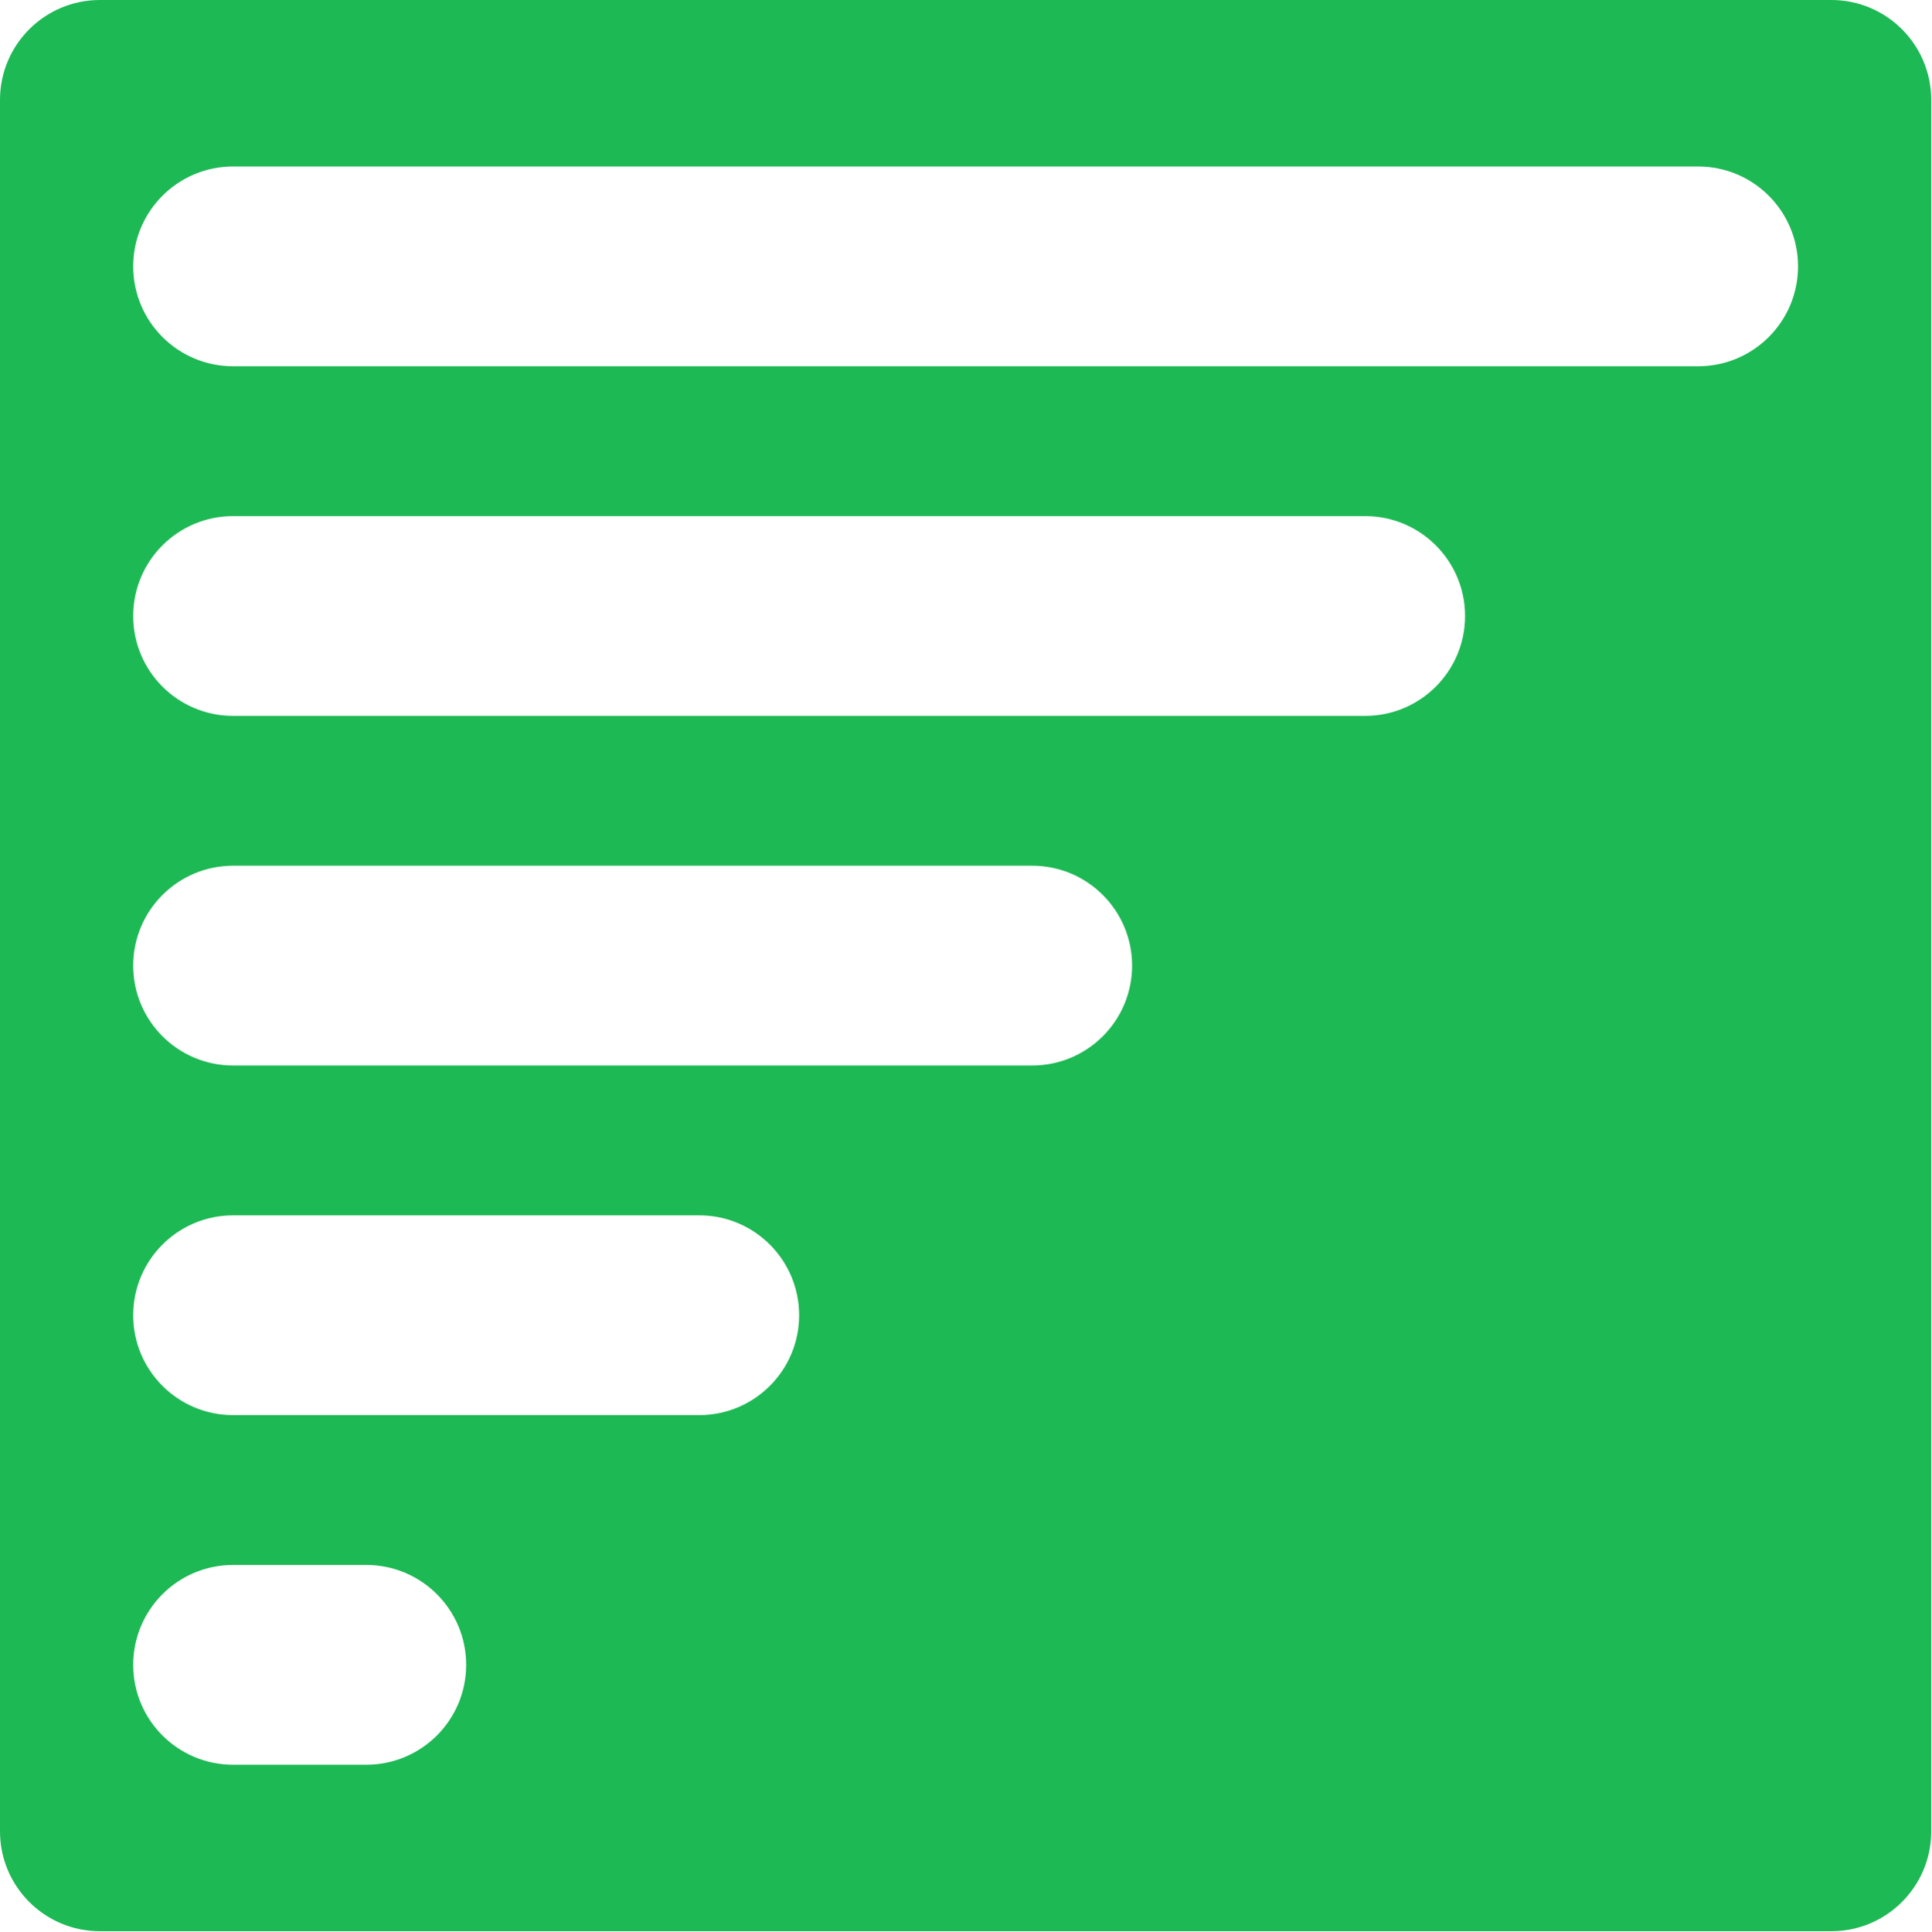
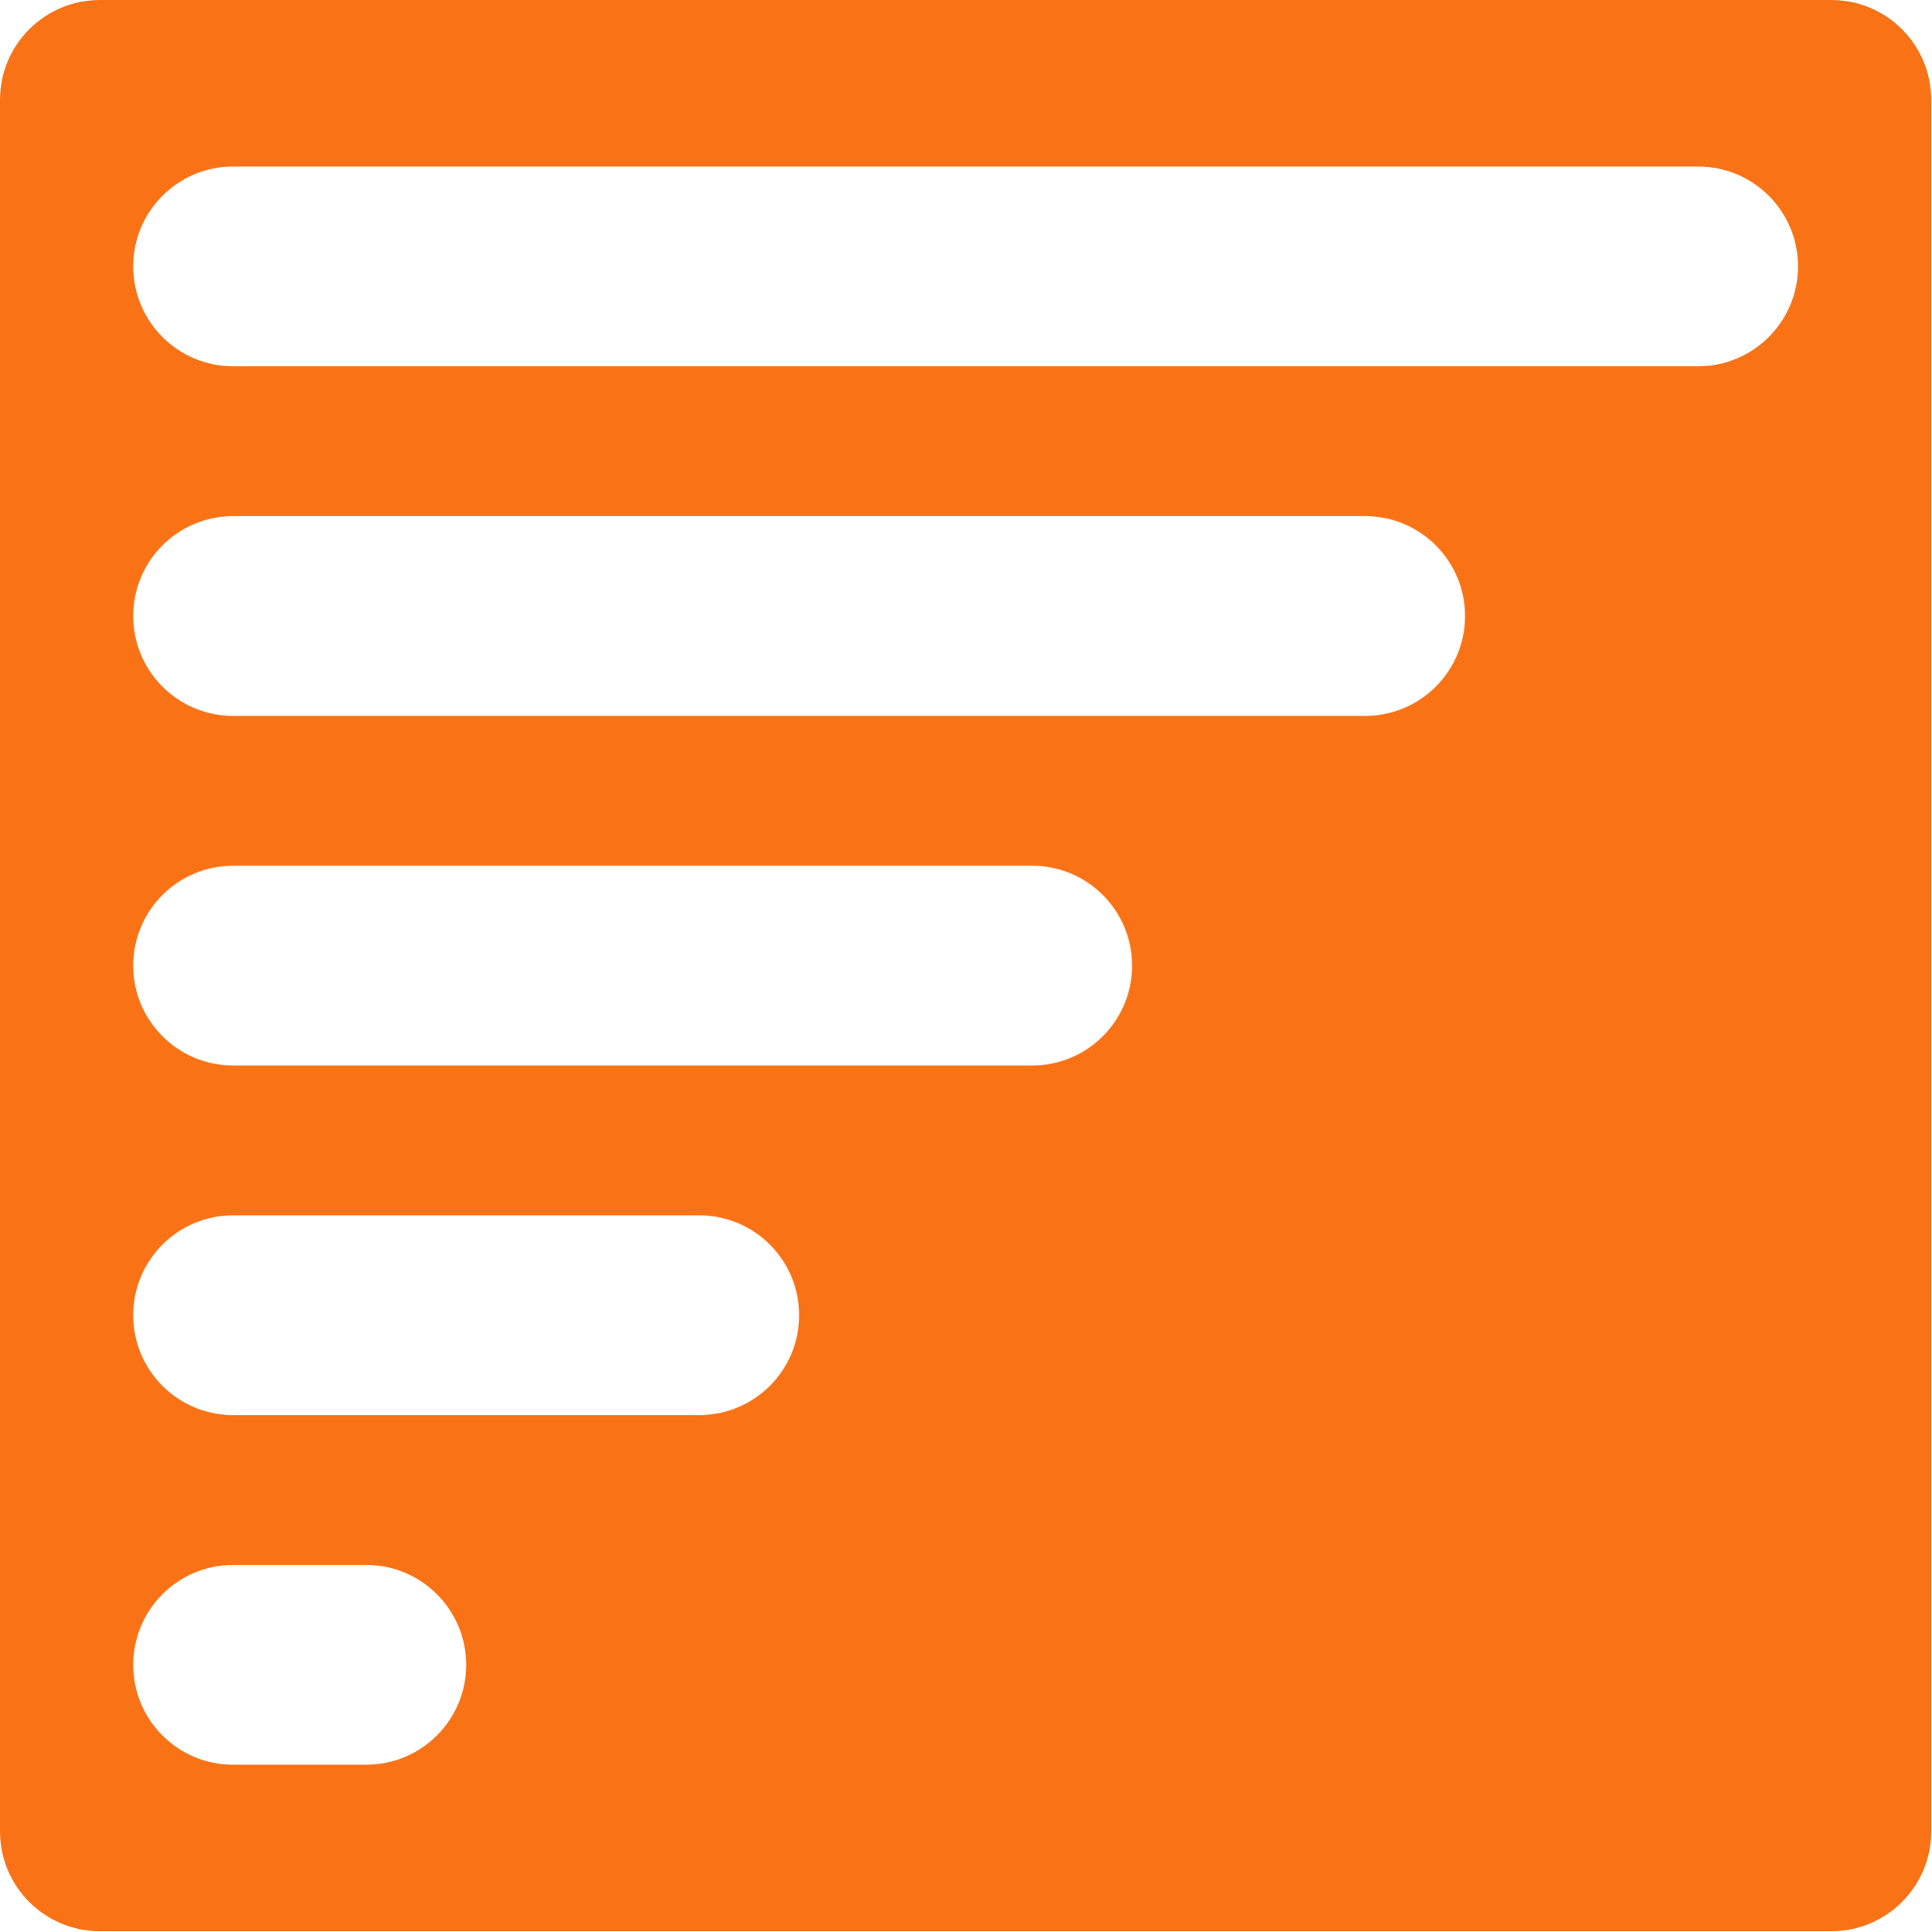
<svg xmlns="http://www.w3.org/2000/svg" width="1160" height="1160" fill="none">
-   <path fill-rule="evenodd" clip-rule="evenodd" d="M60 0C26.863 0 0 26.863 0 60v1040c0 33.14 26.863 60 60 60h1040c33.14 0 60-26.86 60-60V60c0-33.137-26.86-60-60-60H60Zm80 940c-33.137 0-60 26.863-60 60 0 33.14 26.863 60 60 60h80c33.137 0 60-26.86 60-60 0-33.137-26.863-60-60-60h-80ZM80 790c0-33.137 26.863-60 60-60h280c33.137 0 60 26.863 60 60s-26.863 60-60 60H140c-33.137 0-60-26.863-60-60Zm60-270c-33.137 0-60 26.863-60 60s26.863 60 60 60h480c33.137 0 60-26.863 60-60s-26.863-60-60-60H140ZM80 370c0-33.137 26.863-60 60-60h680c33.137 0 60 26.863 60 60s-26.863 60-60 60H140c-33.137 0-60-26.863-60-60Zm60-270c-33.137 0-60 26.863-60 60s26.863 60 60 60h880c33.14 0 60-26.863 60-60s-26.86-60-60-60H140Z" fill="#1DB954" />
+   <path fill-rule="evenodd" clip-rule="evenodd" d="M60 0C26.863 0 0 26.863 0 60v1040c0 33.14 26.863 60 60 60h1040c33.14 0 60-26.86 60-60V60c0-33.137-26.86-60-60-60H60Zm80 940c-33.137 0-60 26.863-60 60 0 33.14 26.863 60 60 60h80c33.137 0 60-26.86 60-60 0-33.137-26.863-60-60-60h-80ZM80 790c0-33.137 26.863-60 60-60h280c33.137 0 60 26.863 60 60s-26.863 60-60 60H140c-33.137 0-60-26.863-60-60Zm60-270c-33.137 0-60 26.863-60 60s26.863 60 60 60h480c33.137 0 60-26.863 60-60s-26.863-60-60-60H140ZM80 370c0-33.137 26.863-60 60-60h680c33.137 0 60 26.863 60 60s-26.863 60-60 60H140c-33.137 0-60-26.863-60-60Zm60-270c-33.137 0-60 26.863-60 60s26.863 60 60 60h880c33.14 0 60-26.863 60-60s-26.86-60-60-60H140Z" fill="#f97316" />
</svg>
